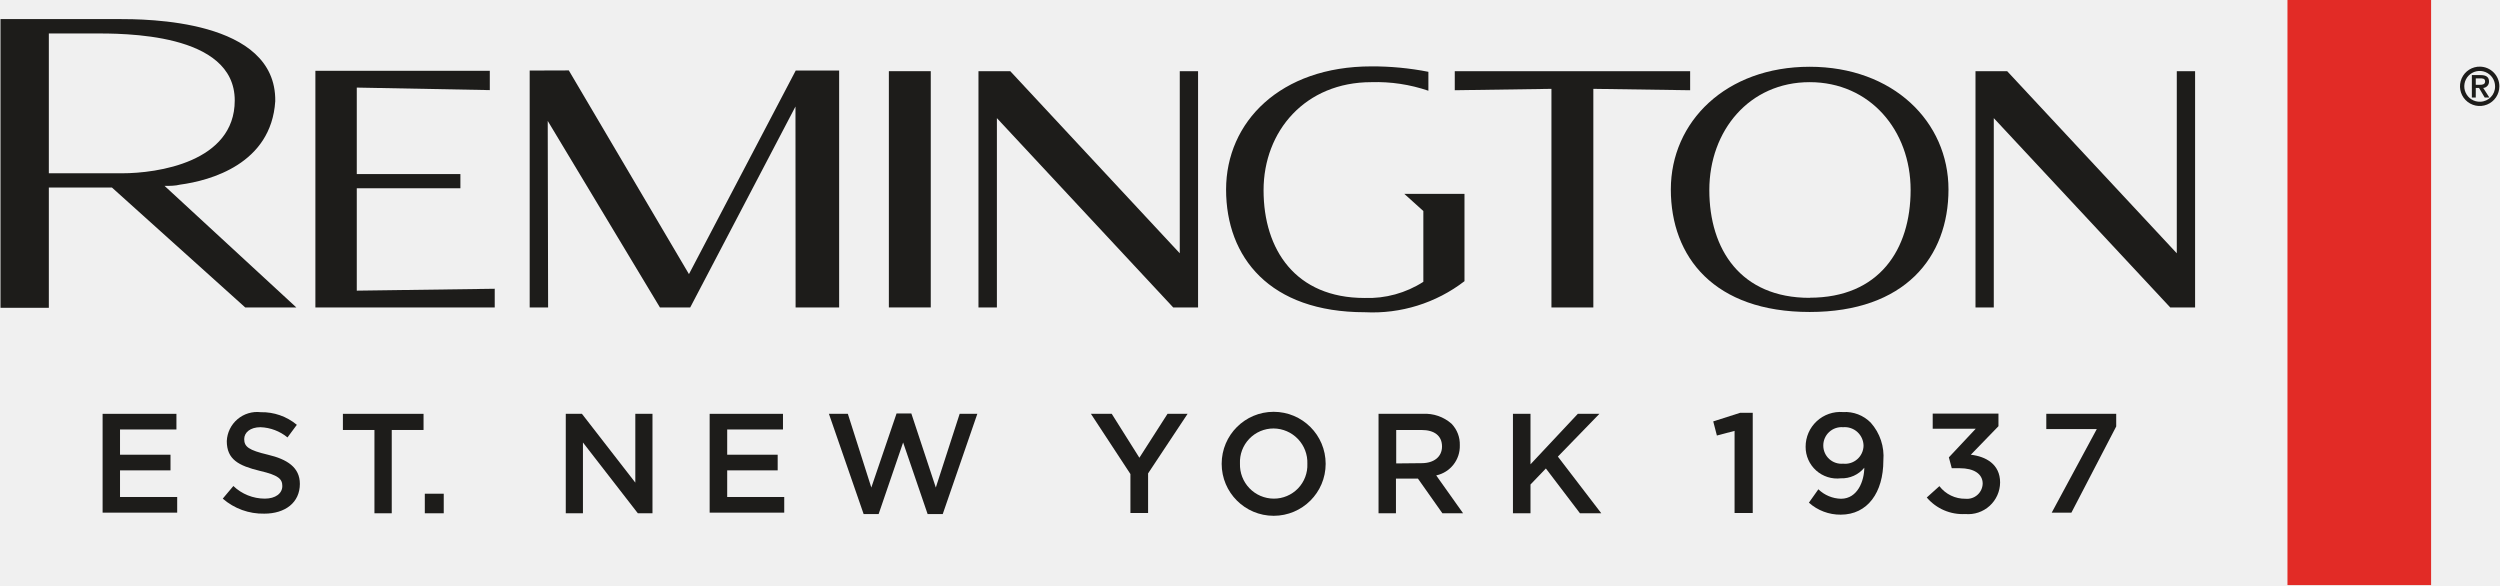
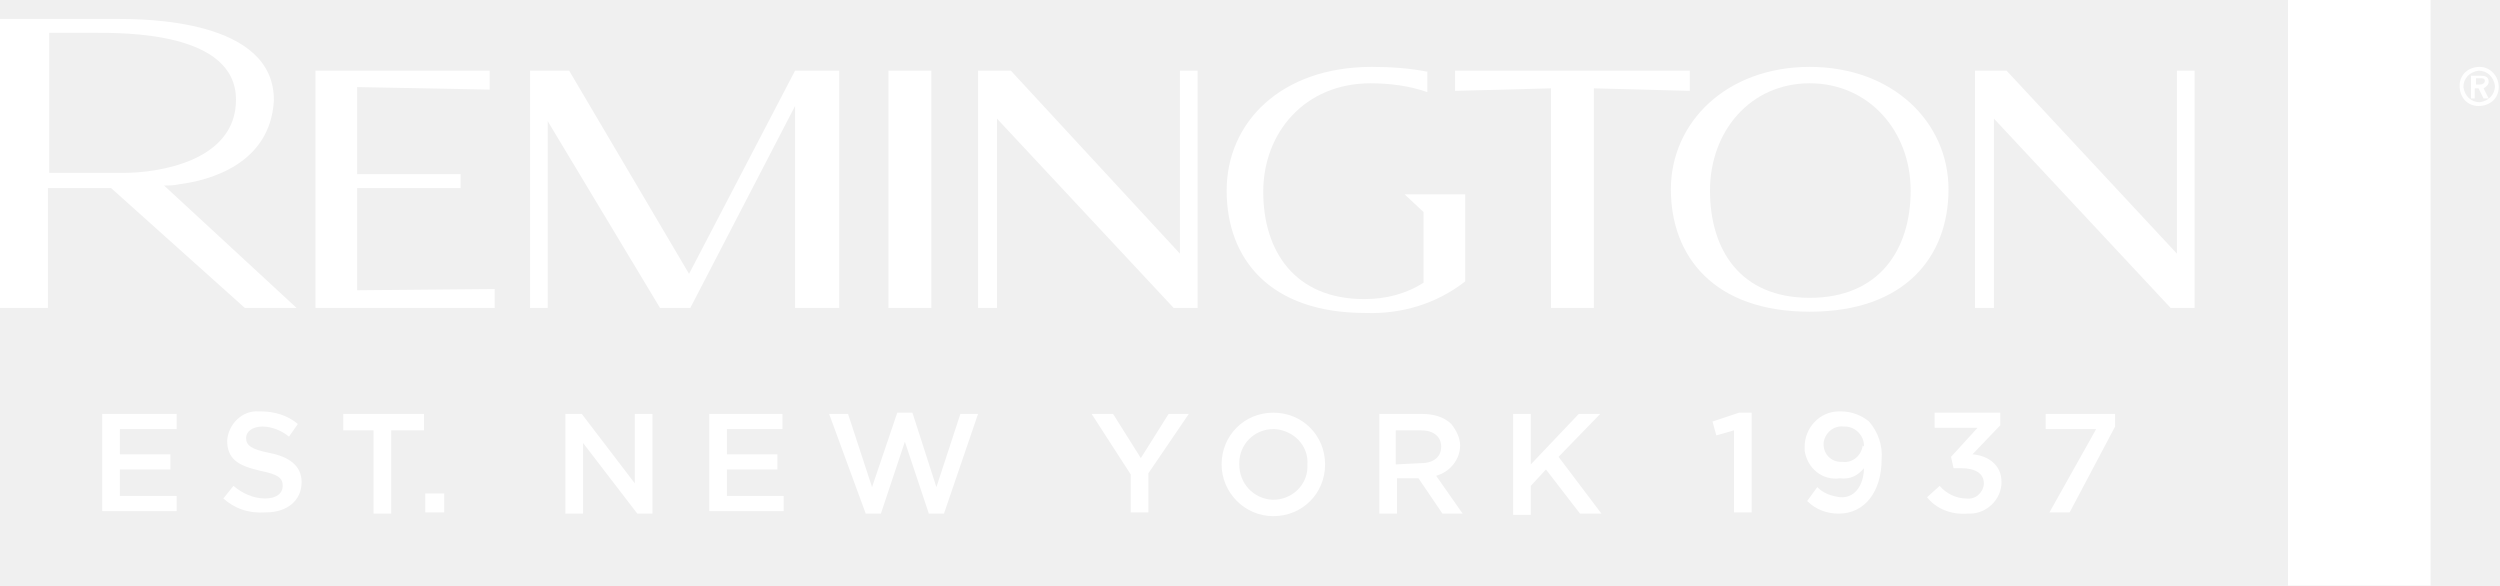
- <svg xmlns="http://www.w3.org/2000/svg" width="198.09" height="46.36" viewBox="0 0 198.09 46.36">
+ <svg xmlns="http://www.w3.org/2000/svg" version="1.1" id="Layer_1" x="0px" y="0px" viewBox="0 0 198.1 46.4" style="enable-background:new 0 0 198.1 46.4;" xml:space="preserve">
+   <style type="text/css">
+ 	.st0{fill:#FFFFFF;}
+ </style>
  <g>
-     <polygon points="192.63 46.36 181.25 46.36 181.25 0 192.63 0 192.63 46.36 192.63 46.36" style="fill: #e22b26" />
-     <path d="M197.13,10.21V9.7h.34c.18,0,.4,0,.4.24s-.21.27-.42.27Zm1.05-.26c0-.36-.23-.51-.67-.51h-.69v1.78h.31v-.76h.26l.45.76h.37l-.49-.76a.5.5,0,0,0,.46-.51Zm-.69,1.6a1.22,1.22,0,1,1,1.17-1.22,1.2,1.2,0,0,1-1.17,1.22Zm0-2.78A1.56,1.56,0,1,0,199,10.33a1.56,1.56,0,0,0-1.55-1.56Z" transform="translate(-0.96 -3.49)" style="fill: #1d1c1a" />
+     <polygon class="st0" points="192.6,46.4 181.3,46.4 181.3,0 192.6,0 192.6,46.4  " />
+     <path class="st0" d="M196.2,6.7V6.2h0.3c0.2,0,0.4,0,0.4,0.2s-0.2,0.3-0.4,0.3H196.2z M197.2,6.5c0-0.4-0.2-0.5-0.7-0.5h-0.7v1.8   h0.3V7h0.3l0.4,0.8h0.4L196.8,7C197,6.9,197.2,6.7,197.2,6.5L197.2,6.5z M196.5,8.1c-0.7,0-1.2-0.5-1.3-1.2c0-0.7,0.5-1.2,1.2-1.3   c0.7,0,1.2,0.5,1.3,1.2c0,0,0,0,0,0C197.7,7.5,197.2,8,196.5,8.1z M196.5,5.3c-0.9,0-1.6,0.6-1.6,1.5c0,0.9,0.6,1.6,1.5,1.6   c0.9,0,1.6-0.6,1.6-1.5c0,0,0,0,0,0C198,6,197.3,5.3,196.5,5.3L196.5,5.3z" />
  </g>
  <g>
-     <polygon points="93.48 5.64 93.48 20.07 80.05 5.64 77.53 5.64 77.53 24.36 78.99 24.36 78.99 9.36 92.96 24.36 94.93 24.36 94.93 5.64 93.48 5.64 93.48 5.64" style="fill: #1d1c1a" />
-     <polygon points="70.43 24.36 73.75 24.36 73.75 5.64 70.43 5.64 70.43 24.36 70.43 24.36" style="fill: #1d1c1a" />
-     <polygon points="24.99 24.36 24.99 5.61 38.81 5.61 38.81 7.14 28.27 6.94 28.27 13.79 36.48 13.79 36.48 14.92 28.27 14.92 28.27 23.03 39.2 22.88 39.2 24.36 24.99 24.36 24.99 24.36" style="fill: #1d1c1a" />
-     <polygon points="45.07 5.58 54.59 21.72 63.05 5.59 66.49 5.59 66.49 24.36 63.04 24.36 63.03 8.44 54.69 24.36 52.29 24.36 43.4 9.58 43.43 24.36 41.97 24.36 41.97 5.59 45.07 5.58 45.07 5.58" style="fill: #1d1c1a" />
+     <polygon class="st0" points="93.5,5.6 93.5,20.1 80.1,5.6 77.5,5.6 77.5,24.4 79,24.4 79,9.4 93,24.4 94.9,24.4 94.9,5.6 93.5,5.6     " />
+     <polygon class="st0" points="70.4,24.4 73.8,24.4 73.8,5.6 70.4,5.6 70.4,24.4  " />
+     <polygon class="st0" points="25,24.4 25,5.6 38.8,5.6 38.8,7.1 28.3,6.9 28.3,13.8 36.5,13.8 36.5,14.9 28.3,14.9 28.3,23    39.2,22.9 39.2,24.4 25,24.4  " />
+     <polygon class="st0" points="45.1,5.6 54.6,21.7 63,5.6 66.5,5.6 66.5,24.4 63,24.4 63,8.4 54.7,24.4 52.3,24.4 43.4,9.6    43.4,24.4 42,24.4 42,5.6 45.1,5.6  " />
  </g>
-   <path d="M4.83,6.14H8.3c2.39,0,11.26-.09,11.26,5.31,0,4.9-6.15,5.77-8.92,5.77H4.83V6.14ZM24.44,27.85,14,18.22c.41,0,.84,0,1.23-.1,2.4-.32,7.22-1.64,7.54-6.61C22.86,5,12.51,5,10.29,5H1V27.88H4.83V18.35h5l10.56,9.5Z" transform="translate(-0.96 -3.49)" style="fill: #1d1c1a" />
+   <path class="st0" d="M3.9,2.6h3.5c2.4,0,11.3-0.1,11.3,5.3c0,4.9-6.2,5.8-8.9,5.8H3.9V2.6z M23.5,24.4L13,14.7c0.4,0,0.8,0,1.2-0.1  c2.4-0.3,7.2-1.6,7.5-6.6c0.1-6.5-10.3-6.5-12.5-6.5H0v22.9h3.8v-9.5h5l10.6,9.5H23.5z" />
  <g>
-     <path d="M144.35,27.09c-5.46,0-7.95-3.83-7.95-8.54S139.57,10,144.35,10s8,3.82,8,8.54-2.49,8.54-8,8.54Zm0-18.31c-6.63,0-11,4.35-11,9.72s3.45,9.71,11,9.71,11-4.35,11-9.71-4.38-9.72-11-9.72Z" transform="translate(-0.96 -3.49)" style="fill: #1d1c1a" />
-     <polygon points="172.48 5.64 172.48 20.07 159.04 5.64 156.53 5.64 156.53 24.36 157.98 24.36 157.98 9.36 171.96 24.36 173.93 24.36 173.93 5.64 172.48 5.64 172.48 5.64" style="fill: #1d1c1a" />
-     <polygon points="133.92 5.64 115.27 5.64 115.27 7.15 122.93 7.04 122.93 24.36 126.25 24.36 126.25 7.04 133.92 7.15 133.92 5.64 133.92 5.64" style="fill: #1d1c1a" />
-     <path d="M114.14,9.18a22.9,22.9,0,0,0-4.52-.43c-7.21,0-11.51,4.4-11.51,9.76s3.44,9.72,11,9.72A11.94,11.94,0,0,0,117,25.77V18.85h-4.77l1.51,1.36v5.61a8.09,8.09,0,0,1-4.66,1.28c-5.46,0-8-3.82-8-8.53S104.4,10,109.62,10a12.75,12.75,0,0,1,4.52.68V9.18Z" transform="translate(-0.96 -3.49)" style="fill: #1d1c1a" />
+     <path class="st0" d="M143.4,23.6c-5.5,0-7.9-3.8-7.9-8.5s3.2-8.5,7.9-8.5s8,3.8,8,8.5S148.9,23.6,143.4,23.6L143.4,23.6z    M143.4,5.3c-6.6,0-11,4.4-11,9.7s3.4,9.7,11,9.7s11-4.4,11-9.7S150,5.3,143.4,5.3z" />
+     <polygon class="st0" points="172.5,5.6 172.5,20.1 159,5.6 156.5,5.6 156.5,24.4 158,24.4 158,9.4 172,24.4 173.9,24.4 173.9,5.6    172.5,5.6  " />
+     <polygon class="st0" points="133.9,5.6 115.3,5.6 115.3,7.2 122.9,7 122.9,24.4 126.3,24.4 126.3,7 133.9,7.2 133.9,5.6  " />
+     <path class="st0" d="M113.2,5.7c-1.5-0.3-3-0.4-4.5-0.4c-7.2,0-11.5,4.4-11.5,9.8s3.4,9.7,11,9.7c2.8,0.1,5.6-0.7,7.9-2.5v-6.9   h-4.8l1.5,1.4v5.6c-1.4,0.9-3,1.3-4.7,1.3c-5.5,0-8-3.8-8-8.5s3.3-8.6,8.5-8.6c1.5,0,3.1,0.2,4.5,0.7V5.7z" />
    <g>
-       <path d="M9.09,36.28h5.85v1.24H10.47v2h4v1.24h-4v2.11H15v1.24H9.09Z" transform="translate(-0.96 -3.49)" style="fill: #1d1c1a" />
-       <path d="M18.61,43l.84-1a3.62,3.62,0,0,0,2.49,1c.85,0,1.39-.41,1.39-1v0c0-.56-.31-.86-1.78-1.2-1.68-.41-2.62-.9-2.62-2.36v0a2.41,2.41,0,0,1,2.69-2.29,4.33,4.33,0,0,1,2.86,1l-.74,1a3.58,3.58,0,0,0-2.14-.81c-.81,0-1.29.42-1.29.94v0c0,.61.36.88,1.88,1.24s2.53,1,2.53,2.31v0c0,1.48-1.16,2.36-2.82,2.36A4.86,4.86,0,0,1,18.61,43Z" transform="translate(-0.96 -3.49)" style="fill: #1d1c1a" />
-       <path d="M30.63,37.56h-2.5V36.28h6.39v1.28H32v6.6H30.63Z" transform="translate(-0.96 -3.49)" style="fill: #1d1c1a" />
-       <path d="M34.62,42.61h1.5v1.55h-1.5Z" transform="translate(-0.96 -3.49)" style="fill: #1d1c1a" />
-       <path d="M45.79,36.28h1.28l4.23,5.45V36.28h1.36v7.88H51.5l-4.35-5.61v5.61H45.79Z" transform="translate(-0.96 -3.49)" style="fill: #1d1c1a" />
-       <path d="M57.19,36.28H63v1.24H58.58v2h4v1.24h-4v2.11H63.1v1.24H57.19Z" transform="translate(-0.96 -3.49)" style="fill: #1d1c1a" />
-       <path d="M66.64,36.28h1.5L70,42.12,72,36.25h1.17l1.94,5.87L77,36.28H78.4l-2.74,7.94h-1.2l-1.94-5.67-1.94,5.67H69.39Z" transform="translate(-0.96 -3.49)" style="fill: #1d1c1a" />
-       <path d="M90.53,41.05,87.4,36.28h1.65l2.19,3.48,2.23-3.48h1.59L91.93,41v3.14h-1.4Z" transform="translate(-0.96 -3.49)" style="fill: #1d1c1a" />
-       <path d="M97.76,40.24v0a4.12,4.12,0,0,1,8.24,0v0a4.12,4.12,0,0,1-8.24,0Zm6.79,0v0a2.7,2.7,0,0,0-2.68-2.8,2.66,2.66,0,0,0-2.66,2.78v0A2.69,2.69,0,0,0,101.89,43,2.65,2.65,0,0,0,104.55,40.24Z" transform="translate(-0.96 -3.49)" style="fill: #1d1c1a" />
-       <path d="M110.19,36.28h3.51a3.16,3.16,0,0,1,2.28.79,2.35,2.35,0,0,1,.65,1.7v0a2.37,2.37,0,0,1-1.87,2.39l2.13,3h-1.64l-1.94-2.75h-1.74v2.75h-1.38Zm3.41,3.91c1,0,1.62-.52,1.62-1.32v0c0-.85-.6-1.31-1.63-1.31h-2v2.65Z" transform="translate(-0.96 -3.49)" style="fill: #1d1c1a" />
-       <path d="M120.84,36.28h1.39v4l3.75-4h1.71l-3.29,3.39,3.44,4.49h-1.69l-2.7-3.55-1.22,1.27v2.28h-1.39Z" transform="translate(-0.96 -3.49)" style="fill: #1d1c1a" />
-       <path d="M138.4,37.63,137,38l-.29-1.12,2.13-.68h1v7.94H138.4Z" transform="translate(-0.96 -3.49)" style="fill: #1d1c1a" />
-       <path d="M148.68,40.55a2.3,2.3,0,0,1-1.86.84,2.5,2.5,0,0,1-2.79-2.5v0A2.75,2.75,0,0,1,147,36.14a2.83,2.83,0,0,1,2.19.84,4,4,0,0,1,1,3v0c0,2.53-1.25,4.29-3.38,4.29a3.74,3.74,0,0,1-2.52-.95l.75-1.06a2.68,2.68,0,0,0,1.8.75C148.16,43,148.67,41.59,148.68,40.55Zm-.06-1.74v0A1.49,1.49,0,0,0,147,37.34a1.45,1.45,0,0,0-1.57,1.46v0A1.44,1.44,0,0,0,147,40.23,1.46,1.46,0,0,0,148.62,38.81Z" transform="translate(-0.96 -3.49)" style="fill: #1d1c1a" />
-       <path d="M153.63,42.91l1-.9a2.55,2.55,0,0,0,2.07,1,1.24,1.24,0,0,0,1.36-1.2v0c0-.78-.71-1.22-1.81-1.22h-.64l-.23-.86,2.13-2.27h-3.41v-1.2h5.21v1l-2.19,2.26c1.19.14,2.32.75,2.32,2.2v0a2.53,2.53,0,0,1-2.76,2.5A3.73,3.73,0,0,1,153.63,42.91Z" transform="translate(-0.96 -3.49)" style="fill: #1d1c1a" />
-       <path d="M167.1,37.49h-4V36.28h5.54v1l-3.55,6.83h-1.56Z" transform="translate(-0.96 -3.49)" style="fill: #1d1c1a" />
+       <path class="st0" d="M8.1,32.8H14V34H9.5v2h4v1.2h-4v2.1H14v1.2H8.1V32.8z" />
+       <path class="st0" d="M17.7,39.5l0.8-1c0.7,0.6,1.6,1,2.5,1c0.9,0,1.4-0.4,1.4-1l0,0c0-0.6-0.3-0.9-1.8-1.2    c-1.7-0.4-2.6-0.9-2.6-2.4l0,0c0.1-1.3,1.2-2.4,2.5-2.3c0.1,0,0.1,0,0.2,0c1,0,2.1,0.3,2.9,1l-0.7,1c-0.6-0.5-1.4-0.8-2.1-0.8    c-0.8,0-1.3,0.4-1.3,0.9l0,0c0,0.6,0.4,0.9,1.9,1.2s2.5,1,2.5,2.3l0,0c0,1.5-1.2,2.4-2.8,2.4C19.7,40.7,18.6,40.3,17.7,39.5z" />
+       <path class="st0" d="M29.7,34.1h-2.5v-1.3h6.4v1.3H31v6.6h-1.4V34.1z" />
+       <path class="st0" d="M33.7,39.1h1.5v1.5h-1.5V39.1z" />
+       <path class="st0" d="M44.8,32.8h1.3l4.2,5.5v-5.5h1.4v7.9h-1.2l-4.3-5.6v5.6h-1.4V32.8z" />
+       <path class="st0" d="M56.2,32.8H62V34h-4.4v2h4v1.2h-4v2.1h4.5v1.2h-5.9V32.8z" />
+       <path class="st0" d="M65.7,32.8h1.5l1.9,5.8l2-5.9h1.2l1.9,5.9l1.9-5.8h1.4l-2.7,7.9h-1.2l-1.9-5.7l-1.9,5.7h-1.2L65.7,32.8z" />
+       <path class="st0" d="M89.6,37.6l-3.1-4.8h1.7l2.2,3.5l2.2-3.5h1.6L91,37.5v3.1h-1.4V37.6z" />
+       <path class="st0" d="M96.8,36.8L96.8,36.8c0-2.3,1.8-4.1,4.1-4.1c2.3,0,4.1,1.8,4.1,4.1l0,0c0,2.3-1.8,4.1-4.1,4.1    C98.6,40.9,96.8,39,96.8,36.8z M103.6,36.8L103.6,36.8c0.1-1.5-1.1-2.7-2.6-2.8c0,0-0.1,0-0.1,0c-1.5,0-2.7,1.2-2.7,2.7    c0,0,0,0.1,0,0.1l0,0c0,1.5,1.1,2.7,2.6,2.8c0,0,0.1,0,0.1,0c1.5,0,2.7-1.2,2.7-2.6C103.6,36.8,103.6,36.8,103.6,36.8z" />
+       <path class="st0" d="M109.2,32.8h3.5c0.8,0,1.7,0.2,2.3,0.8c0.4,0.5,0.7,1.1,0.7,1.7l0,0c0,1.1-0.8,2.1-1.9,2.4l2.1,3h-1.6    l-1.9-2.8h-1.7v2.8h-1.4V32.8z M112.6,36.7c1,0,1.6-0.5,1.6-1.3l0,0c0-0.8-0.6-1.3-1.6-1.3h-2v2.7L112.6,36.7z" />
+       <path class="st0" d="M119.9,32.8h1.4v4l3.8-4h1.7l-3.3,3.4l3.4,4.5h-1.7l-2.7-3.5l-1.2,1.3v2.3h-1.4V32.8z" />
+       <path class="st0" d="M137.4,34.1l-1.4,0.4l-0.3-1.1l2.1-0.7h1v7.9h-1.4V34.1z" />
+       <path class="st0" d="M147.7,37.1c-0.5,0.6-1.1,0.9-1.9,0.8c-1.4,0.2-2.6-0.8-2.8-2.2c0-0.1,0-0.2,0-0.3l0,0c0-1.5,1.2-2.8,2.7-2.8    c0.1,0,0.2,0,0.2,0c0.8,0,1.6,0.3,2.2,0.8c0.7,0.8,1.1,1.9,1,3l0,0c0,2.5-1.3,4.3-3.4,4.3c-0.9,0-1.8-0.3-2.5-1l0.8-1.1    c0.5,0.5,1.1,0.7,1.8,0.8C147.2,39.5,147.7,38.1,147.7,37.1z M147.7,35.3L147.7,35.3c0-0.8-0.7-1.5-1.5-1.5c0,0-0.1,0-0.1,0    c-0.8-0.1-1.5,0.5-1.6,1.3c0,0,0,0.1,0,0.1l0,0c0,0.8,0.6,1.4,1.4,1.4c0,0,0.1,0,0.1,0c0.8,0.1,1.5-0.5,1.6-1.3    C147.7,35.4,147.7,35.4,147.7,35.3z" />
+       <path class="st0" d="M152.7,39.4l1-0.9c0.5,0.6,1.3,1,2.1,1c0.7,0.1,1.3-0.4,1.4-1.1c0,0,0-0.1,0-0.1l0,0c0-0.8-0.7-1.2-1.8-1.2    h-0.6l-0.2-0.9l2.1-2.3h-3.4v-1.2h5.2v1l-2.2,2.3c1.2,0.1,2.3,0.8,2.3,2.2l0,0c0,1.4-1.2,2.5-2.5,2.5c-0.1,0-0.1,0-0.2,0    C154.6,40.8,153.4,40.3,152.7,39.4z" />
+       <path class="st0" d="M166.1,34h-4v-1.2h5.5v1l-3.6,6.8h-1.6L166.1,34z" />
    </g>
  </g>
</svg>
